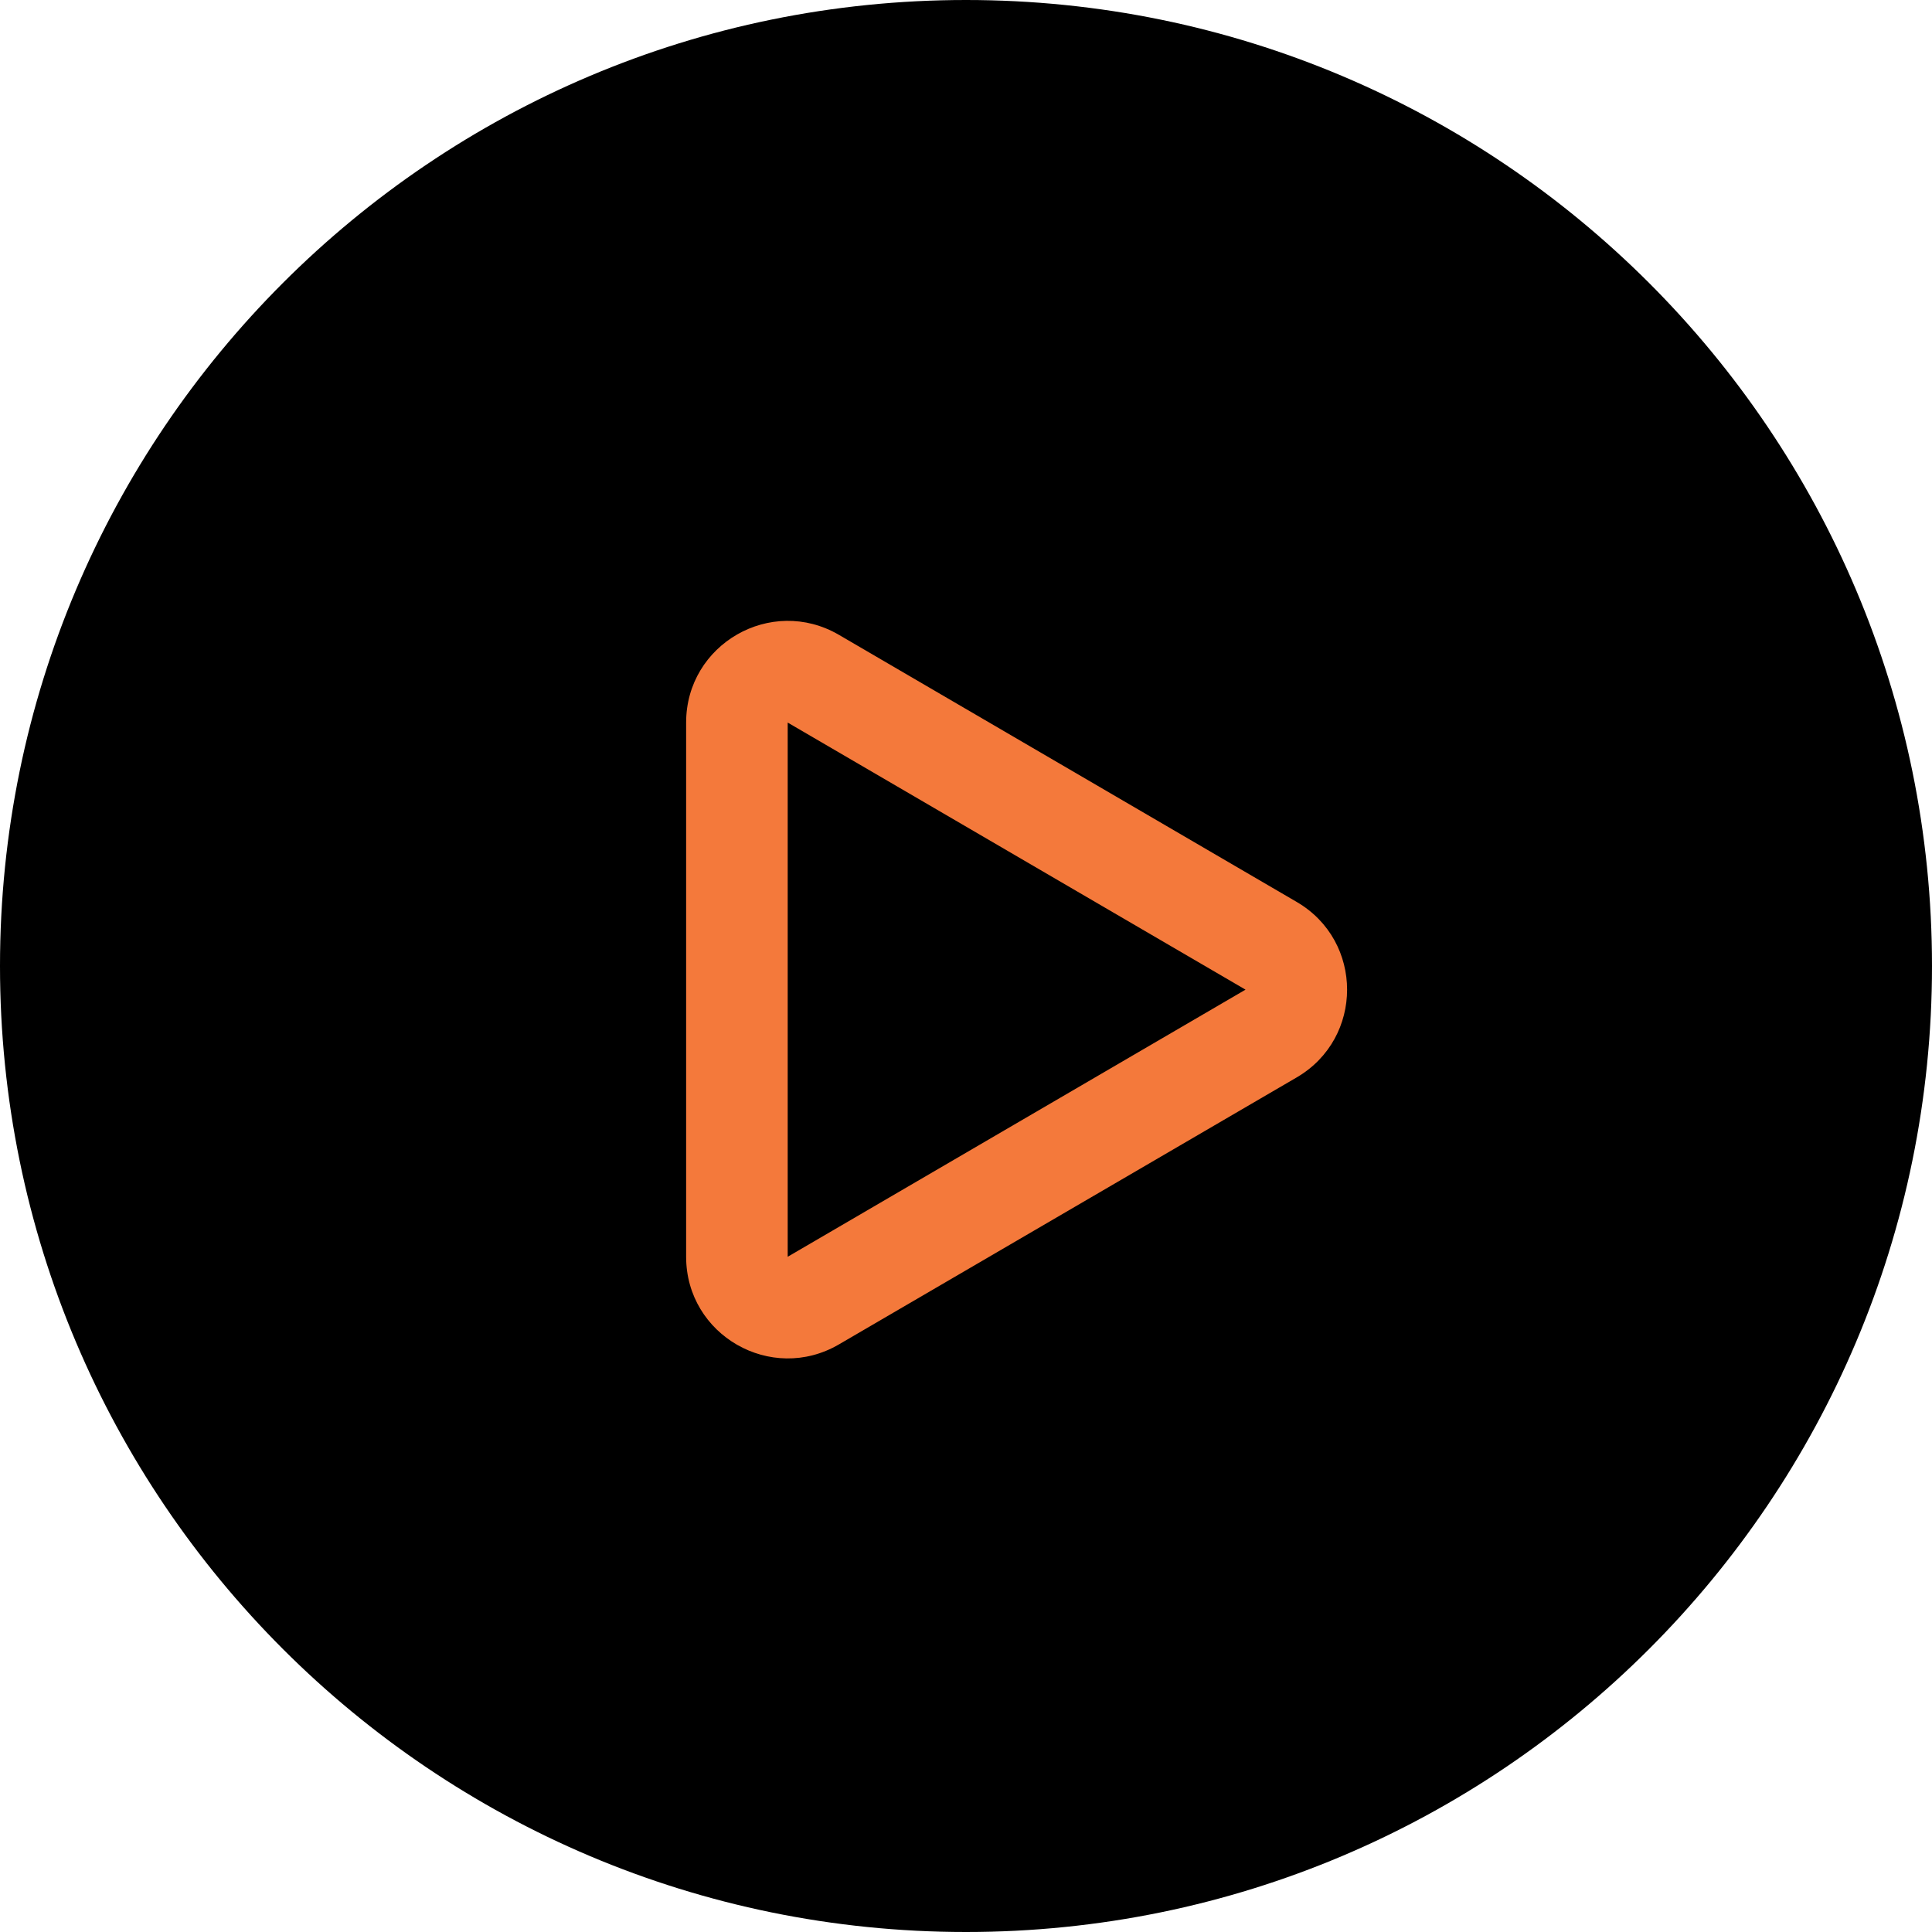
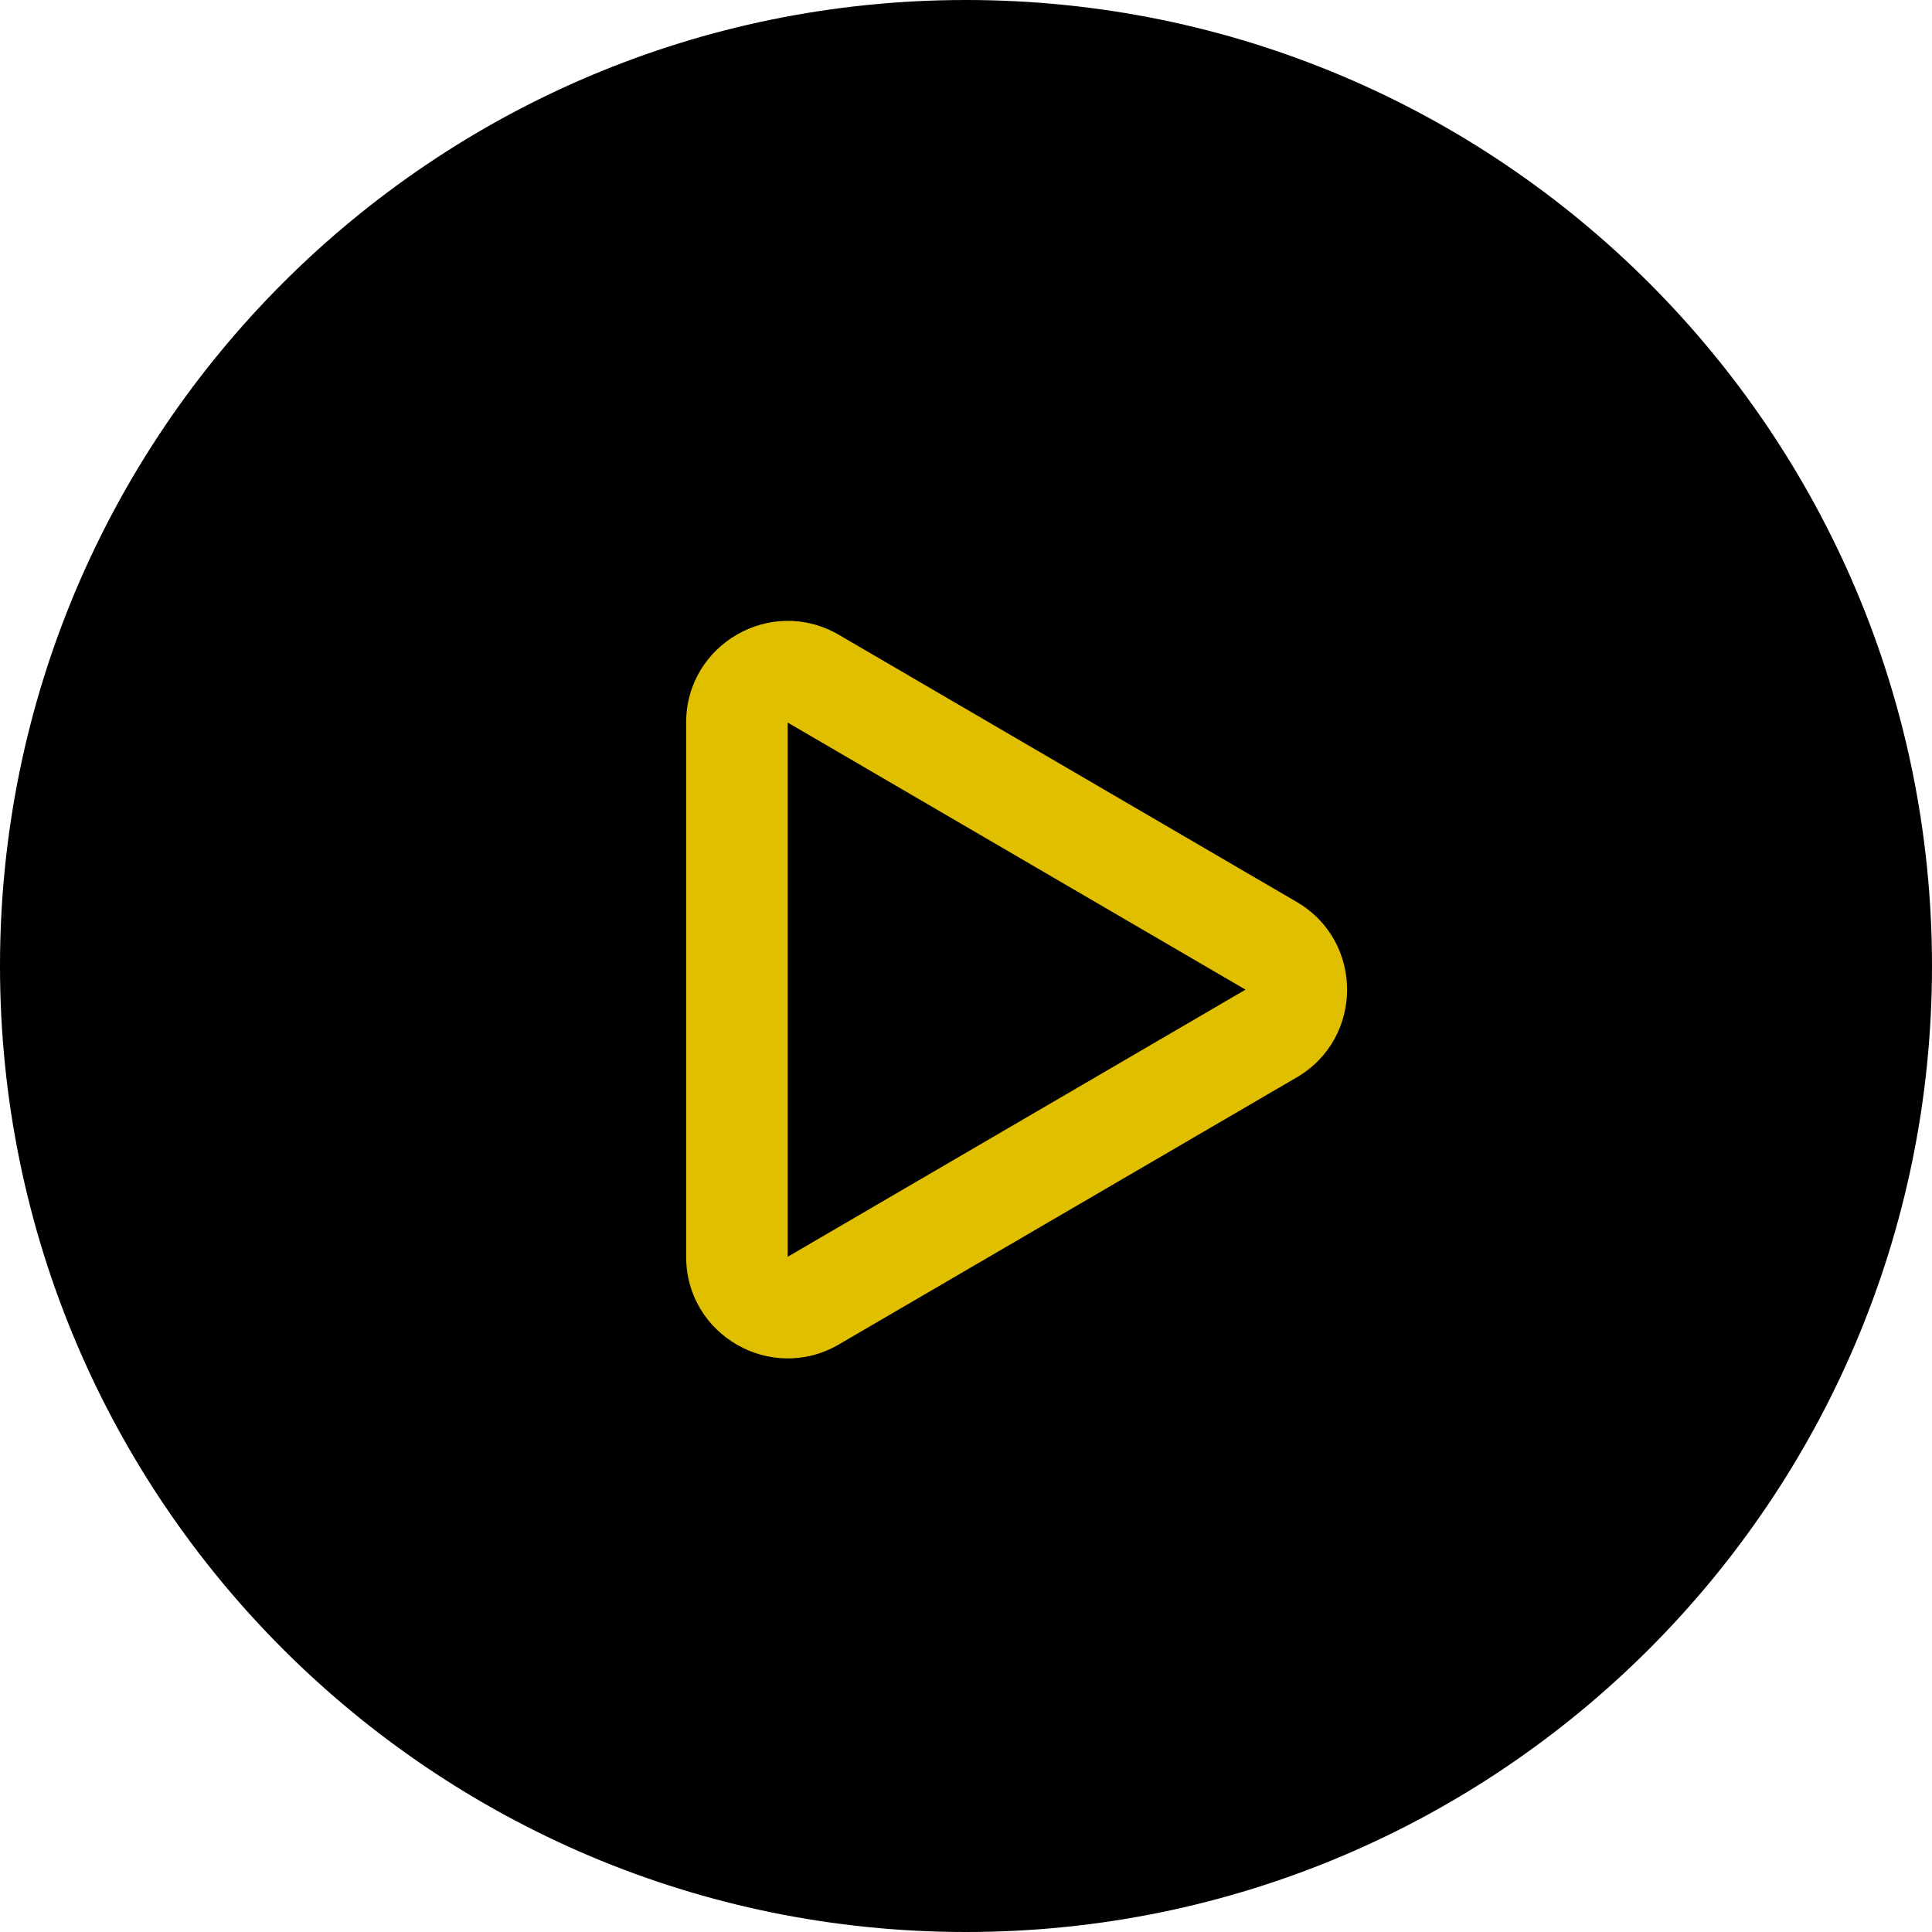
<svg xmlns="http://www.w3.org/2000/svg" width="128" height="128" viewBox="0 0 128 128" fill="none">
  <circle cx="64" cy="64" r="64" fill="black" />
-   <path d="M45.458 47.872C45.458 42.678 51.09 39.444 55.579 42.059L85.91 59.756C90.361 62.35 90.361 68.783 85.91 71.381L55.579 89.072C51.09 91.689 45.458 88.456 45.458 83.264V47.872ZM82.519 65.567L52.187 47.872V83.264L82.519 65.567Z" fill="#F4793B" />
+   <path d="M45.458 47.872C45.458 42.678 51.09 39.444 55.579 42.059L85.91 59.756C90.361 62.35 90.361 68.783 85.91 71.381L55.579 89.072C51.09 91.689 45.458 88.456 45.458 83.264V47.872ZM82.519 65.567L52.187 47.872V83.264L82.519 65.567Z" fill="#e0be00" />
</svg>
